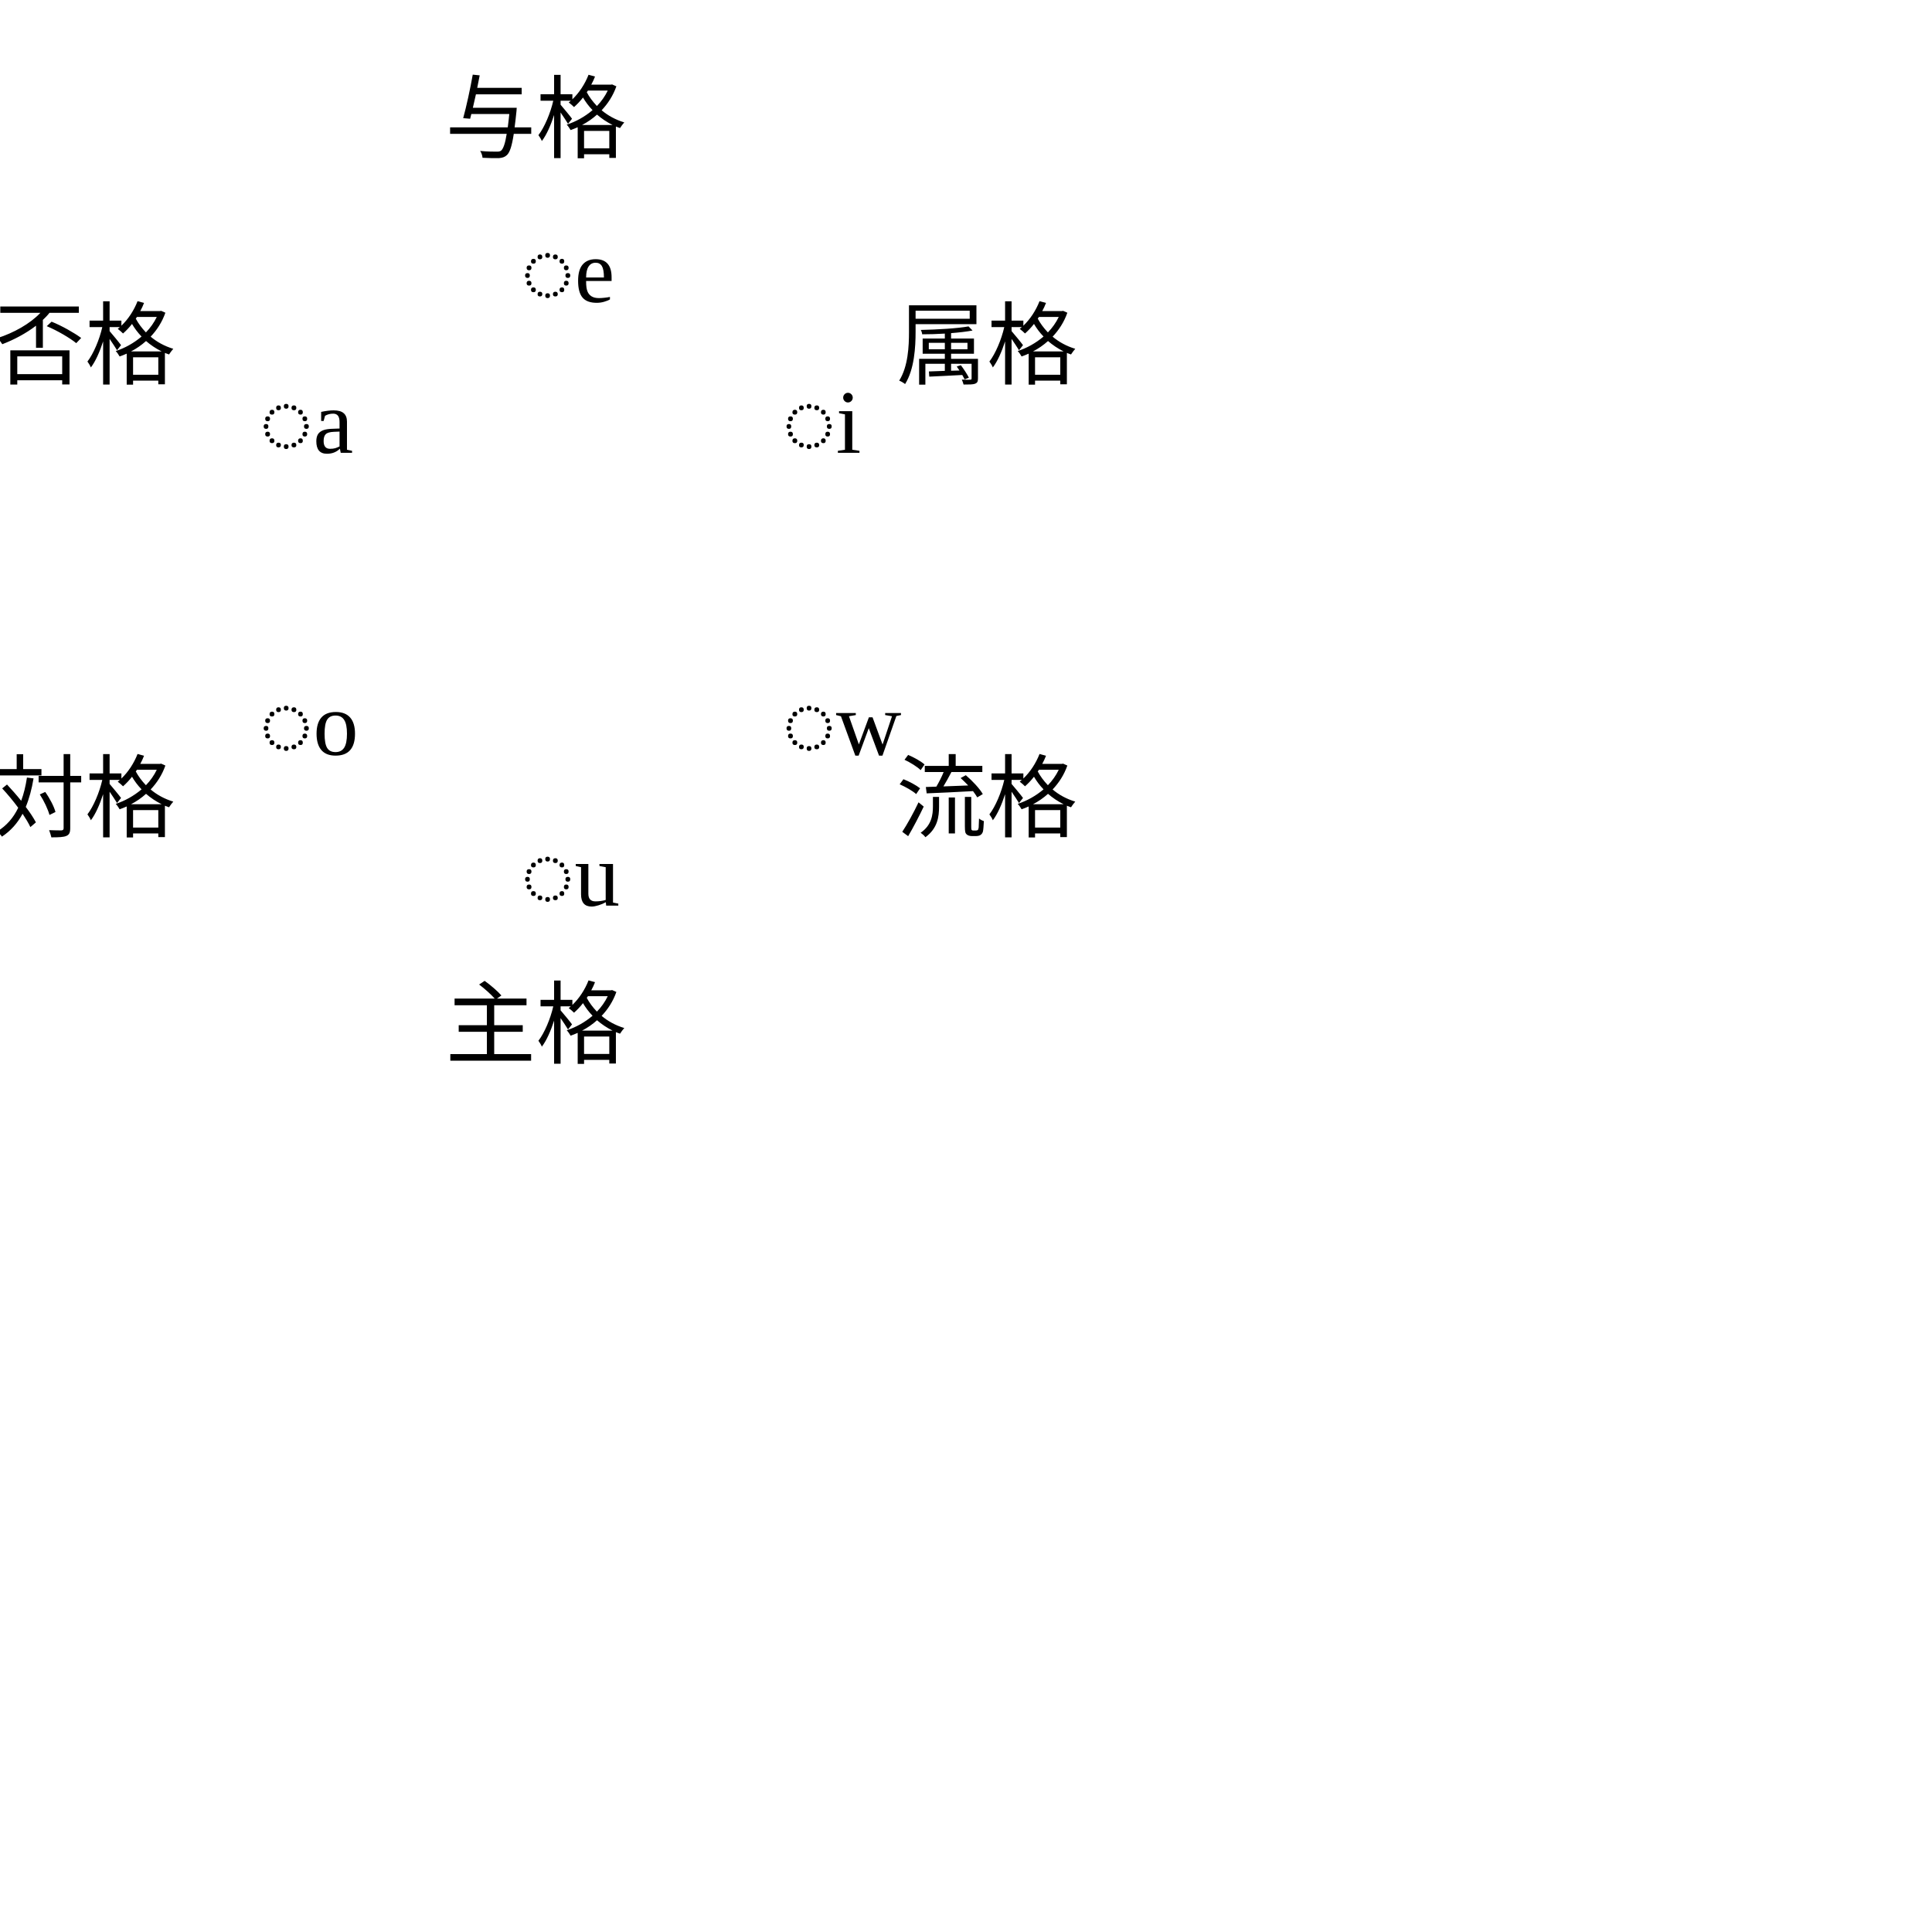
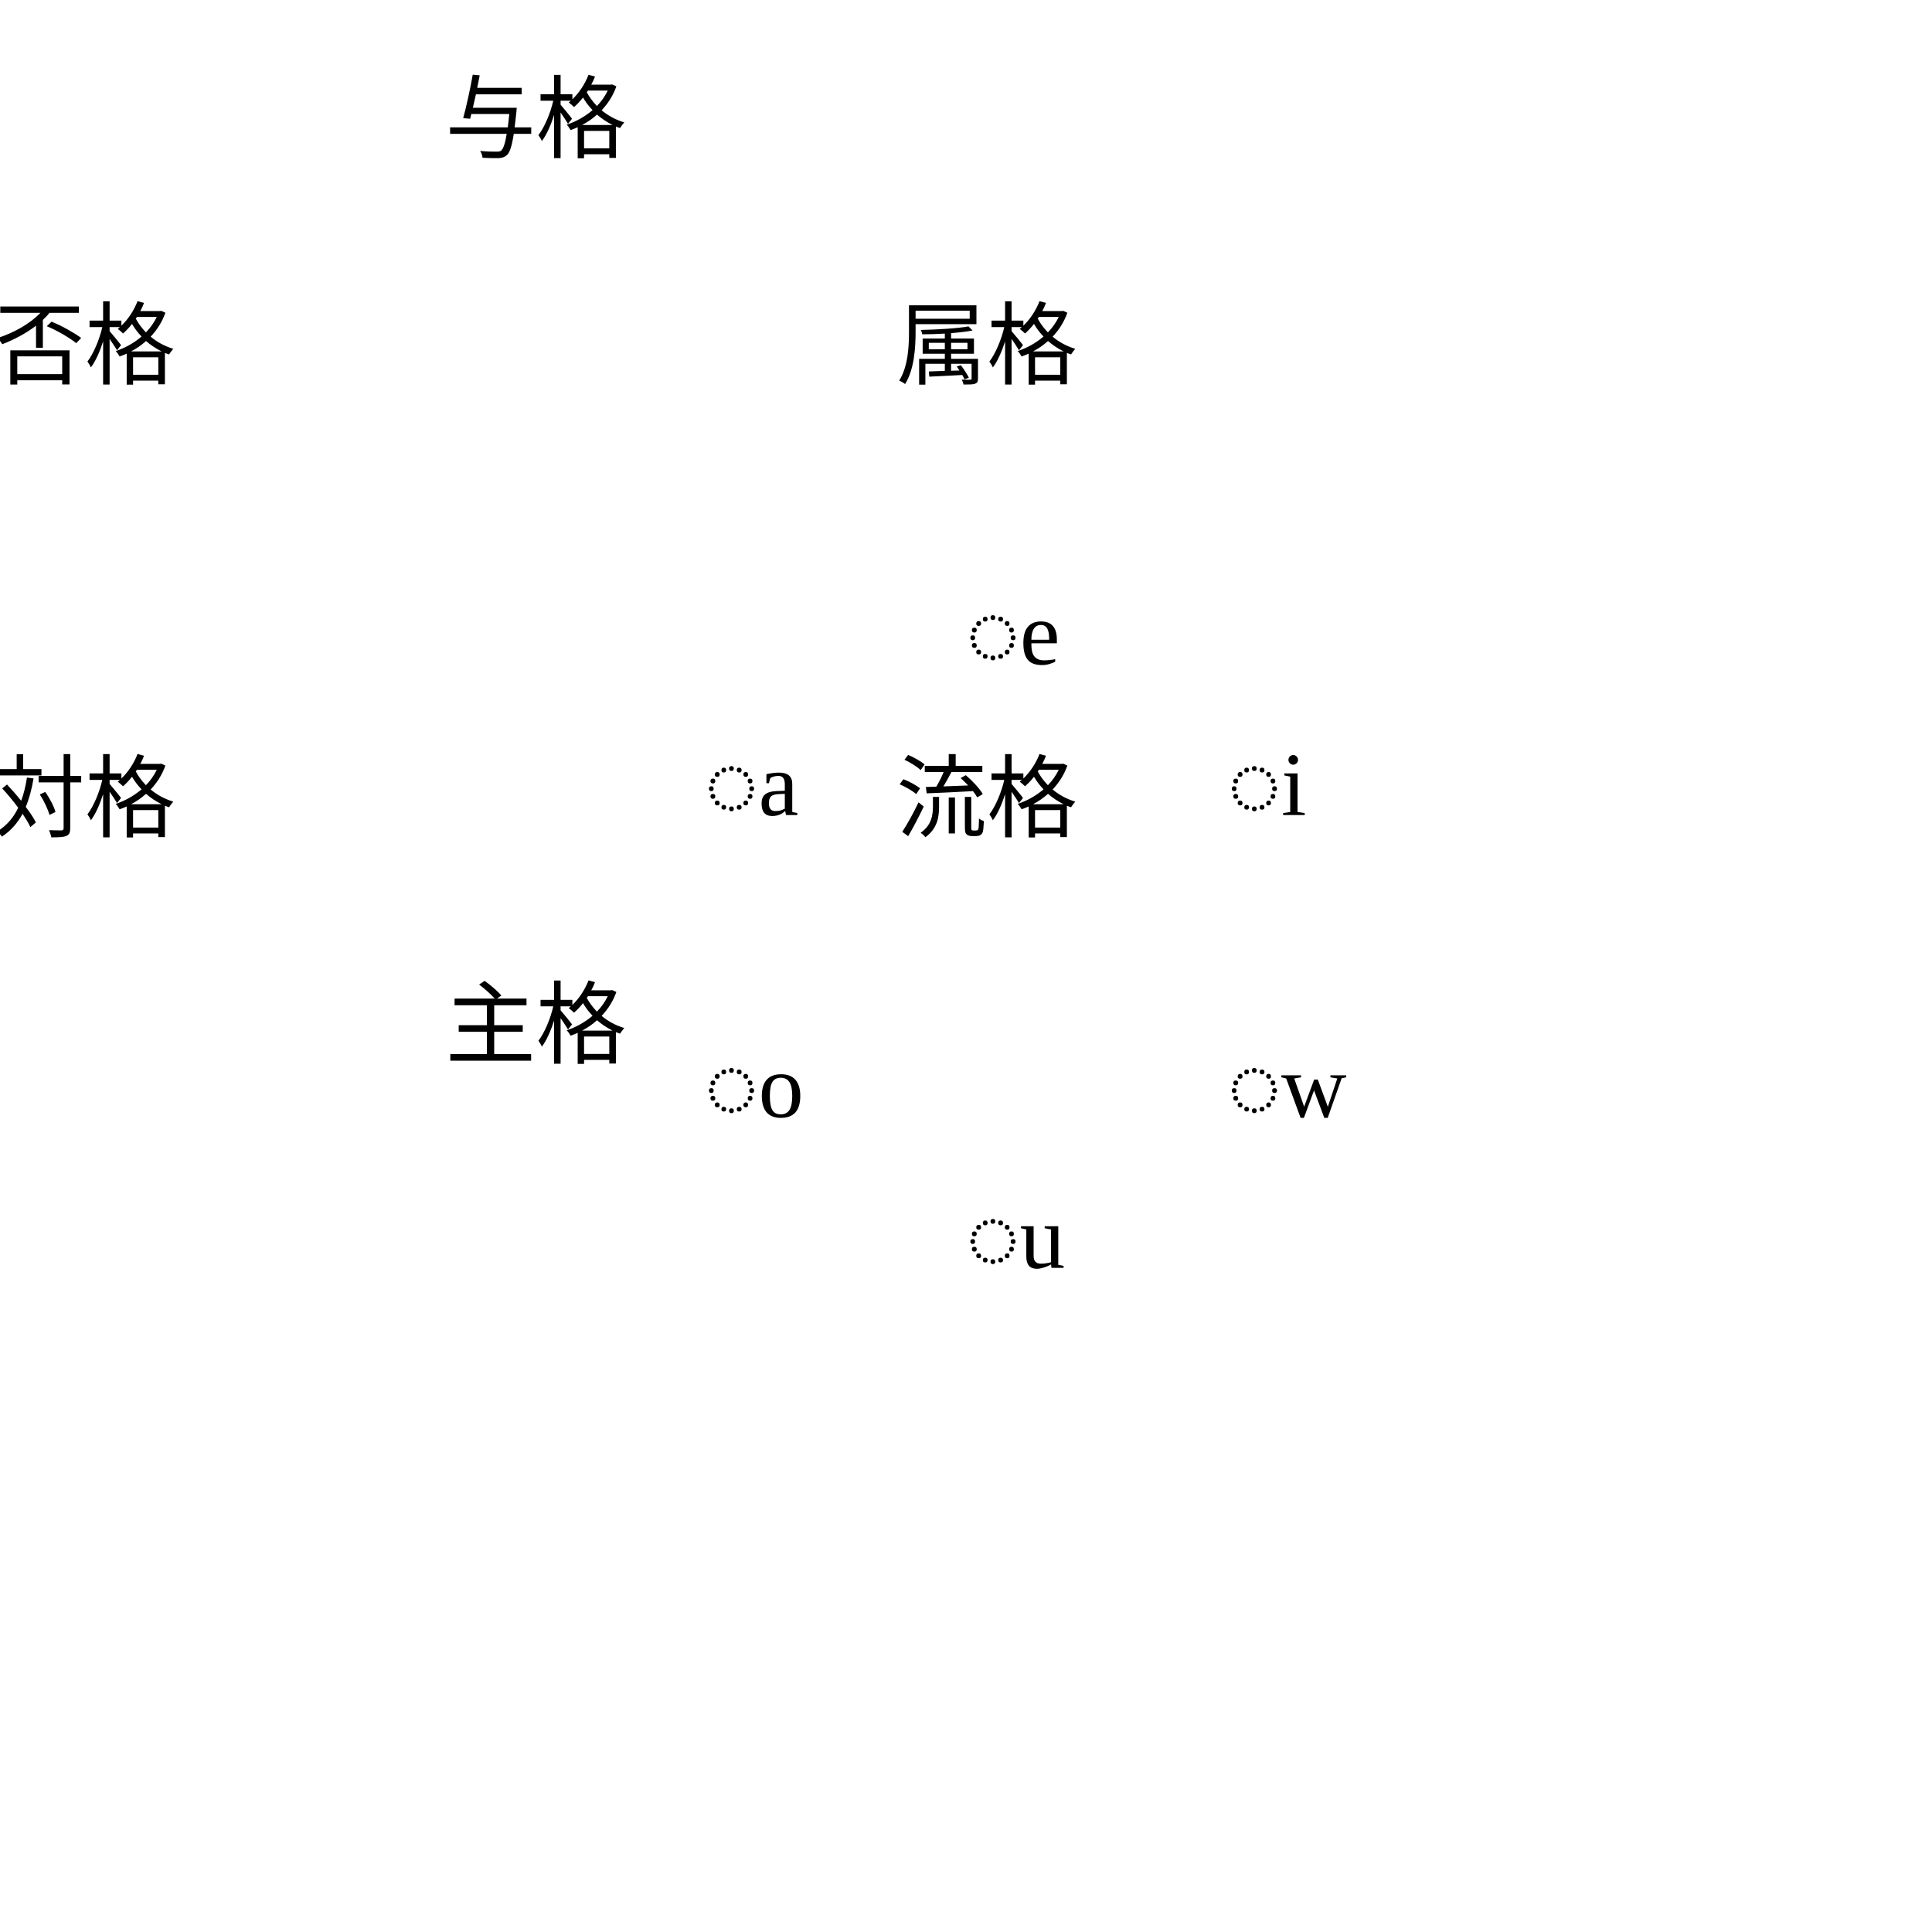
<svg xmlns="http://www.w3.org/2000/svg" width="256" height="256">
  <polyline points="128,192 183.426,160 183.426,96 128,64 72.574,96 72.574,160 128,192" fill="none" stroke-width="1" />
-   <text x="34.359" y="60" class="zosokw">◌a</text>
-   <text x="34.359" y="100" class="zosokw">◌o</text>
-   <text x="69" y="120" class="zosokw">◌u</text>
-   <text x="103.641" y="100" class="zosokw">◌w</text>
-   <text x="103.641" y="60" class="zosokw">◌i</text>
-   <text x="69" y="40" class="zosokw">◌e</text>
+   <text x="93.359" y="108" class="zosokw">◌a</text>
+   <text x="93.359" y="148" class="zosokw">◌o</text>
+   <text x="128" y="168" class="zosokw">◌u</text>
+   <text x="162.641" y="148" class="zosokw">◌w</text>
+   <text x="162.641" y="108" class="zosokw">◌i</text>
+   <text x="128" y="88" class="zosokw">◌e</text>
  <text x="-0.756" y="50" class="cases">否格</text>
  <text x="-0.756" y="110" class="cases">対格</text>
  <text x="59" y="140" class="cases">主格</text>
  <text x="118.756" y="110" class="cases">流格</text>
  <text x="118.756" y="50" class="cases">属格</text>
  <text x="59" y="20" class="cases">与格</text>
</svg>
